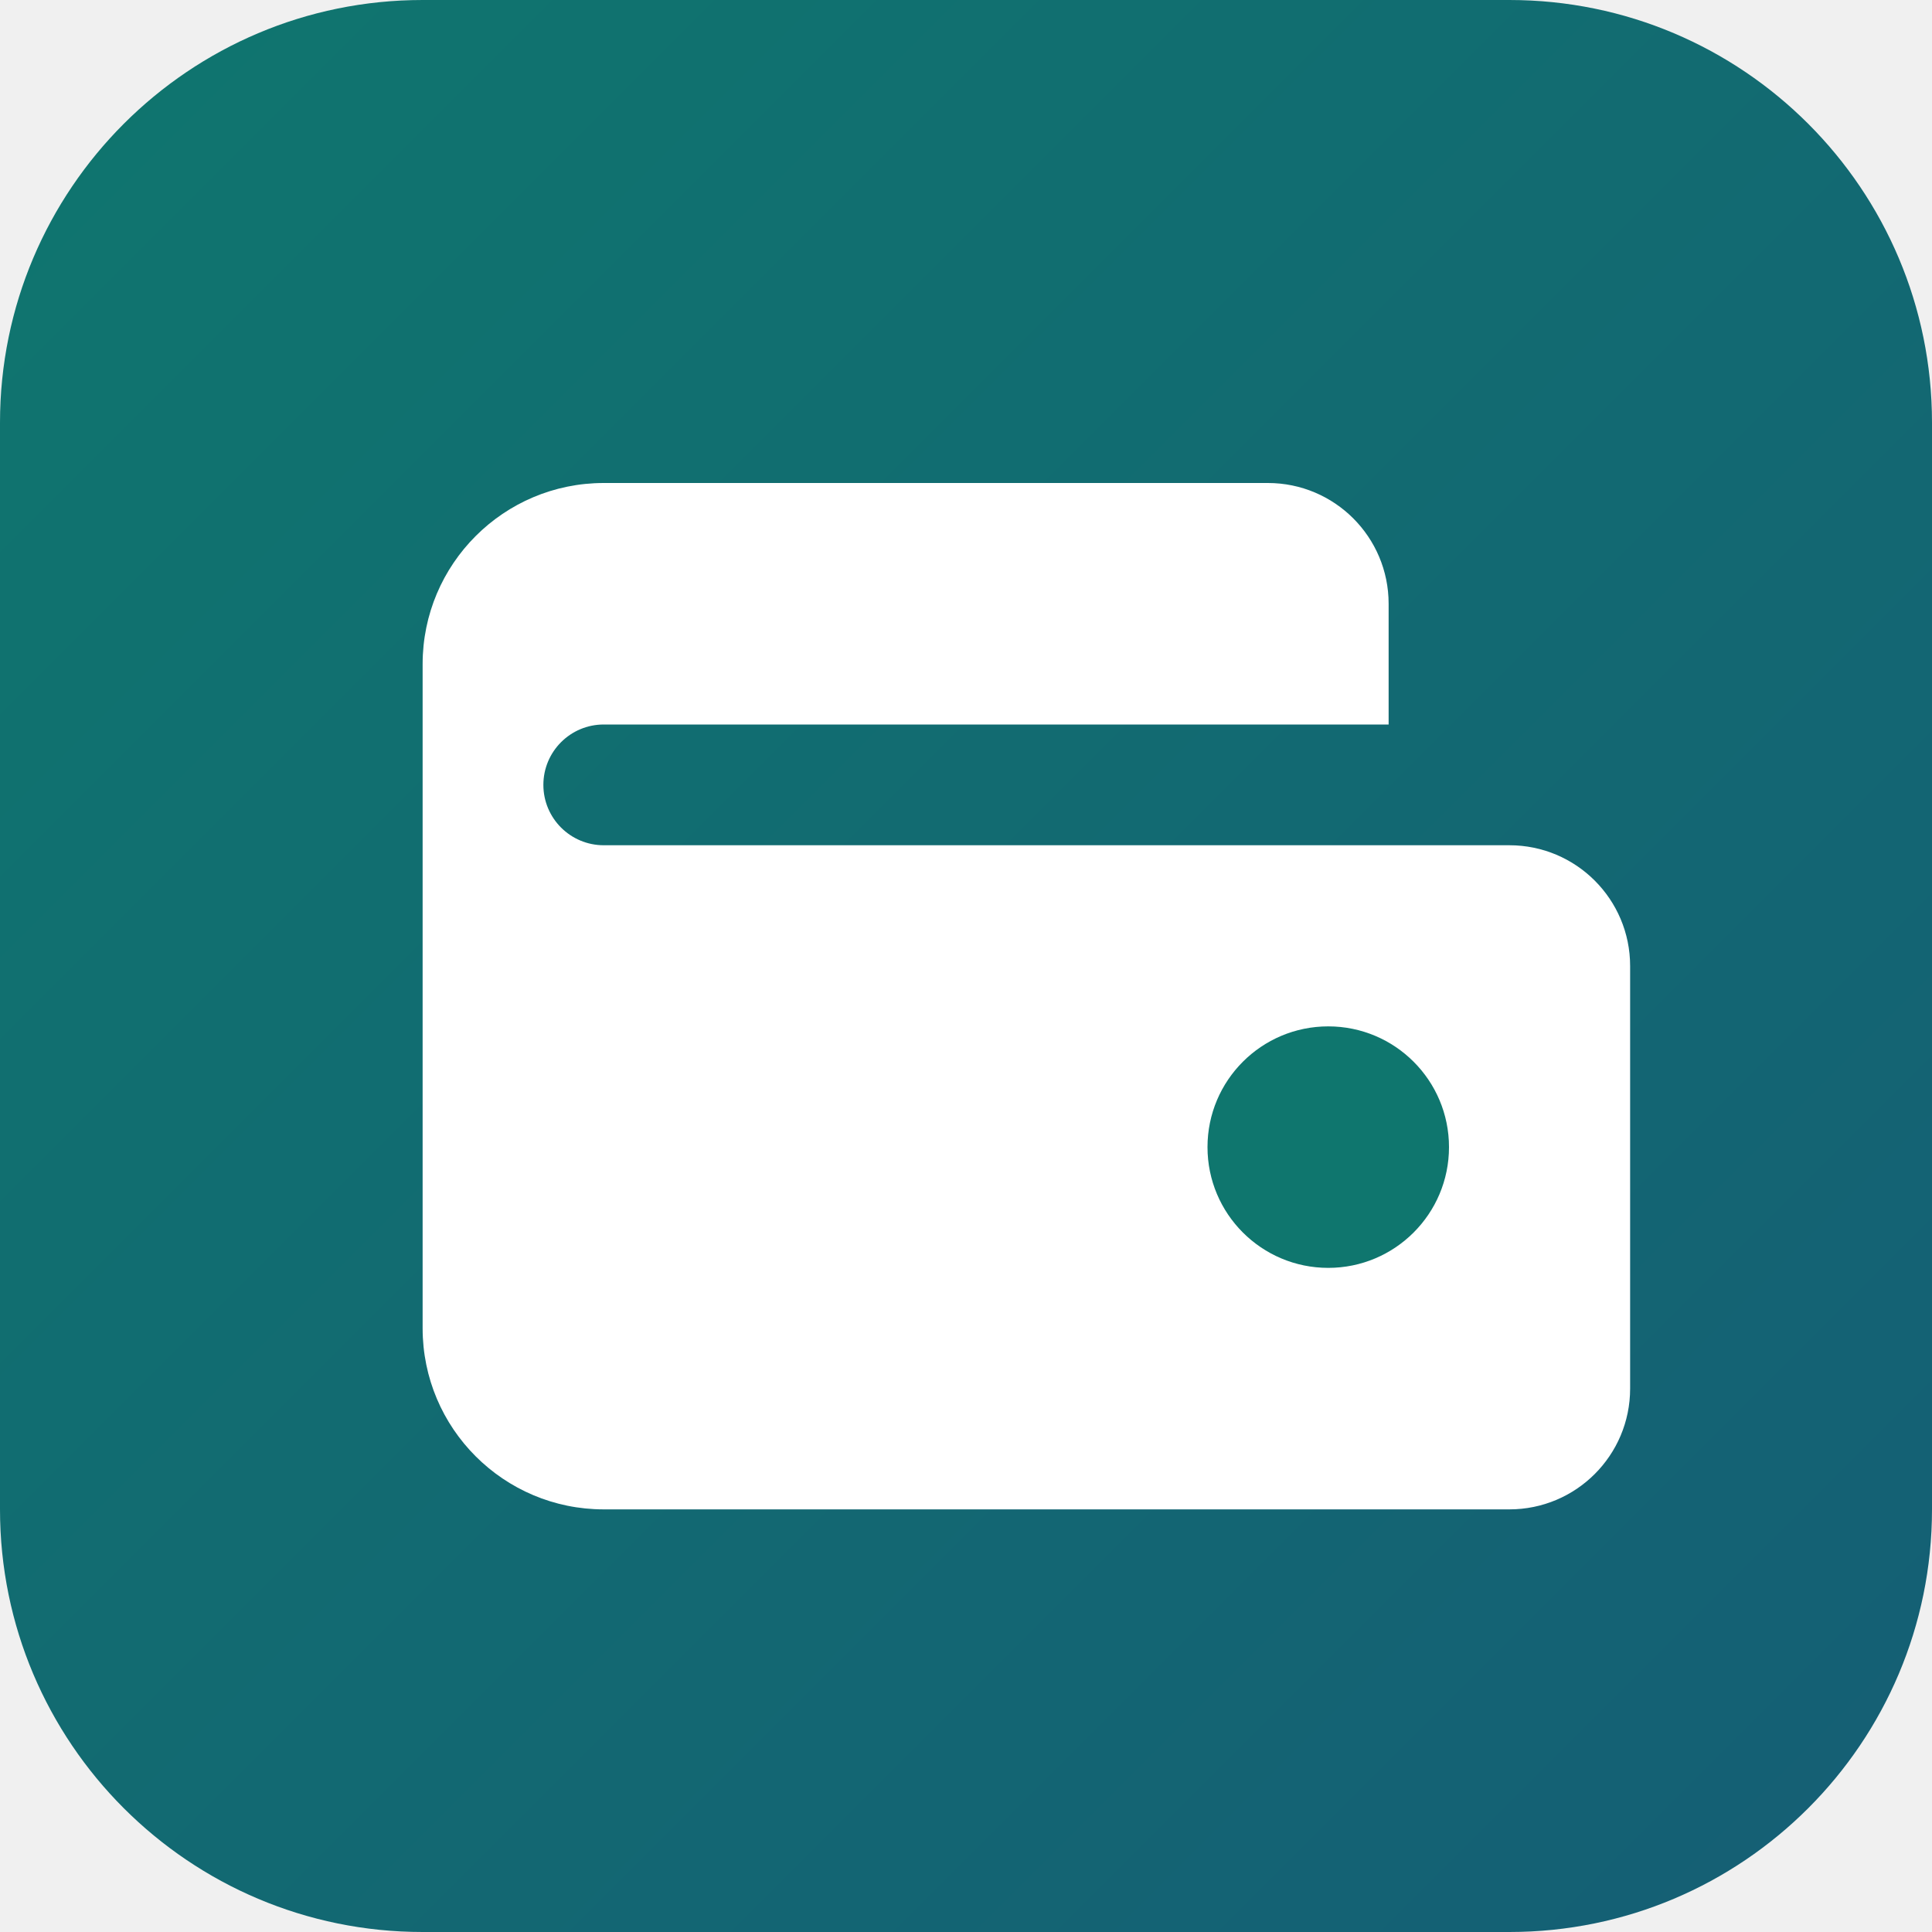
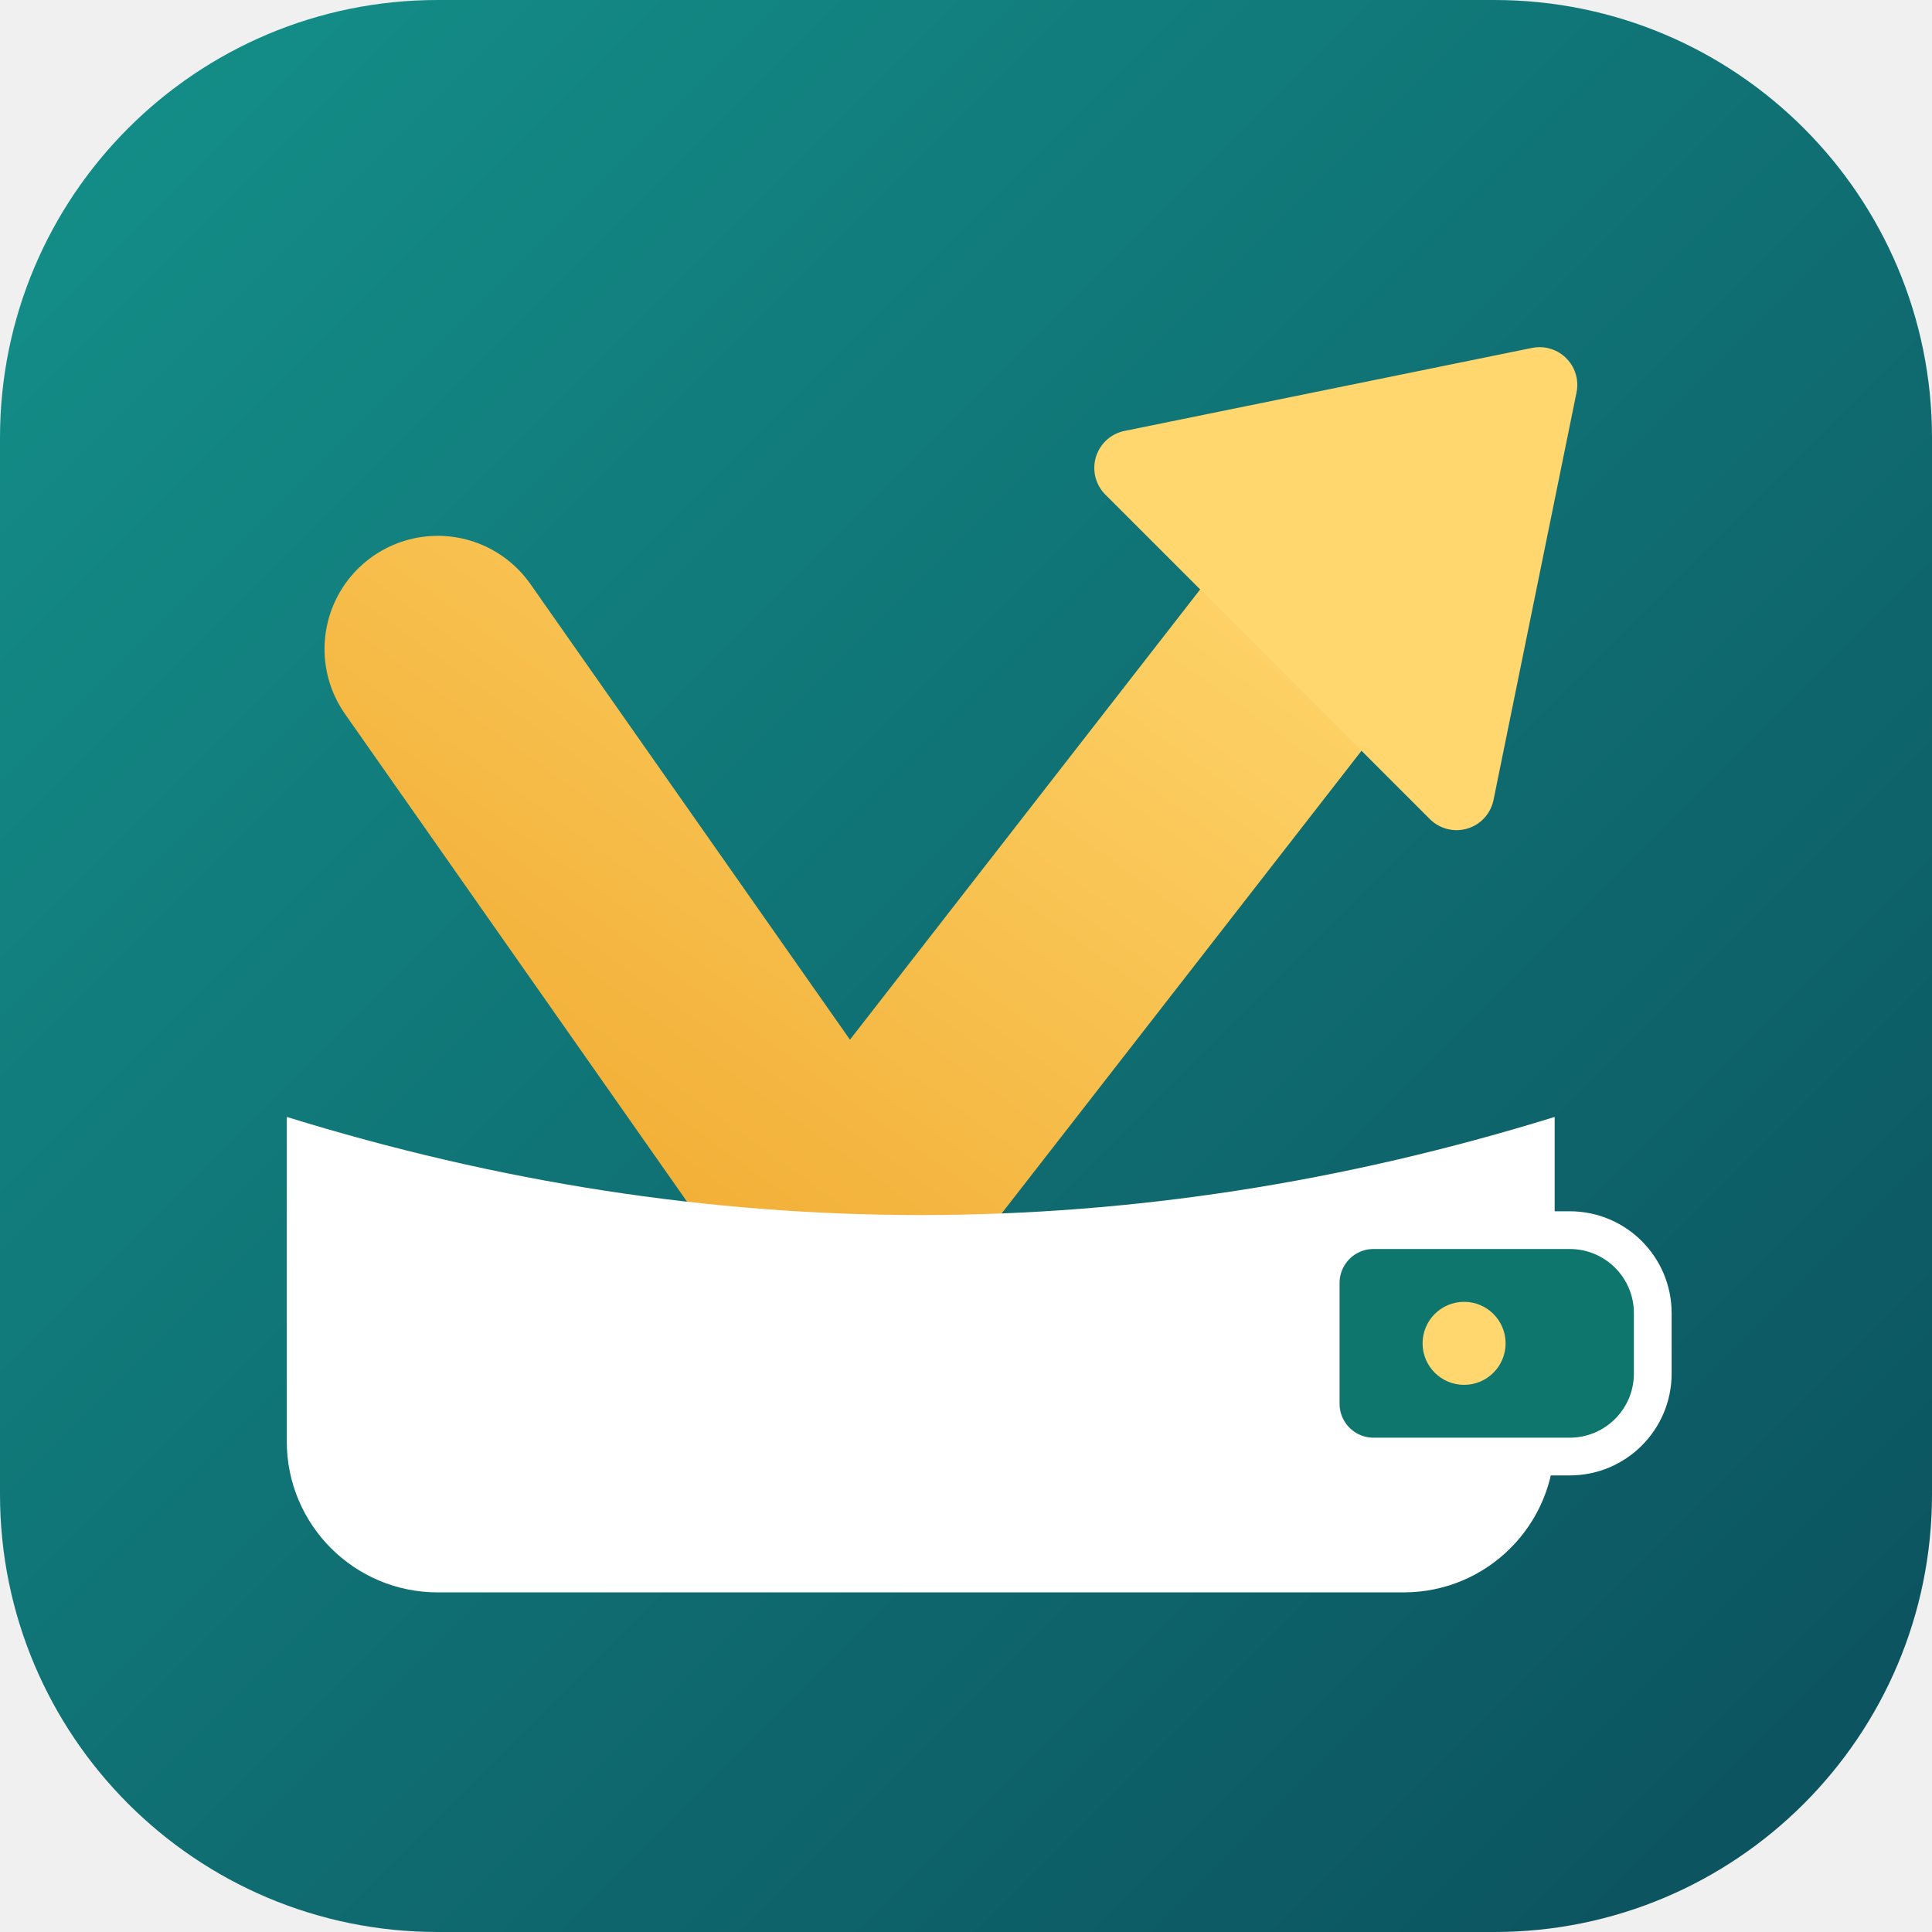
- <svg xmlns="http://www.w3.org/2000/svg" viewBox="0 0 64 64">
+ <svg xmlns="http://www.w3.org/2000/svg" viewBox="0 0 512 512">
  <defs>
-     <linearGradient id="g" x1="0" y1="0" x2="1" y2="1">
-       <stop offset="0" stop-color="#0f766e" />
-       <stop offset="1" stop-color="#155e75" />
+     <linearGradient id="vbg" x1="0" y1="0" x2="1" y2="1">
+       <stop offset="0" stop-color="#14918a" />
+       <stop offset="1" stop-color="#0b4f5c" />
+     </linearGradient>
+     <linearGradient id="vgold" x1="0" y1="1" x2="1" y2="0">
+       <stop offset="0" stop-color="#f0a92e" />
+       <stop offset="1" stop-color="#ffd76e" />
    </linearGradient>
  </defs>
-   <rect width="64" height="64" rx="14" fill="url(#g)" />
-   <path d="M14 22a6 6 0 0 1 6-6h22a4 4 0 0 1 4 4v4H20a2 2 0 0 0 0 4h30a4 4 0 0 1 4 4v14a4 4 0 0 1-4 4H20a6 6 0 0 1-6-6z" fill="#fff" />
-   <circle cx="44" cy="38" r="4" fill="#0f766e" />
+   <rect width="512" height="512" rx="116" fill="url(#vbg)" />
+   <g transform="translate(-12 -4)">
+     <path d="M128 176 L236 330 L376 150" fill="none" stroke="url(#vgold)" stroke-width="60" stroke-linecap="round" stroke-linejoin="round" />
+     <path d="M312 128 L420 106 L398 214 Z" fill="#ffd76e" stroke="#ffd76e" stroke-width="20" stroke-linejoin="round" />
+     <path d="M88 300 Q256 352 424 300 V386 a40 40 0 0 1 -40 40 H128 a40 40 0 0 1 -40 -40 Z" fill="#ffffff" />
+     <path d="M376 330 h52 a22 22 0 0 1 22 22 v16 a22 22 0 0 1 -22 22 h-52 a14 14 0 0 1 -14 -14 v-32 a14 14 0 0 1 14 -14 z" fill="#0f766e" stroke="#ffffff" stroke-width="10" />
+     <circle cx="400" cy="360" r="11" fill="#ffd76e" />
+   </g>
</svg>
